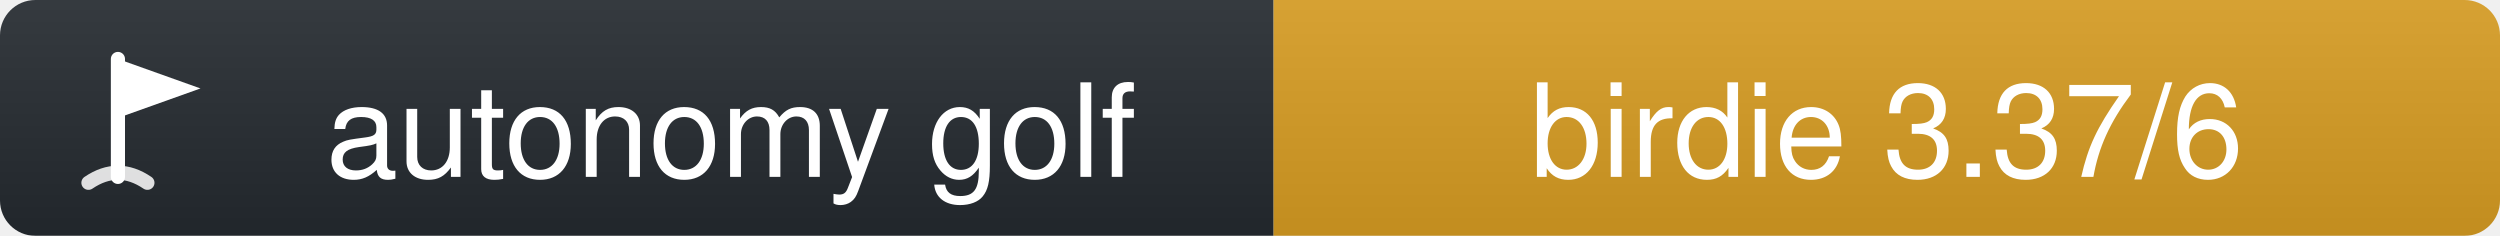
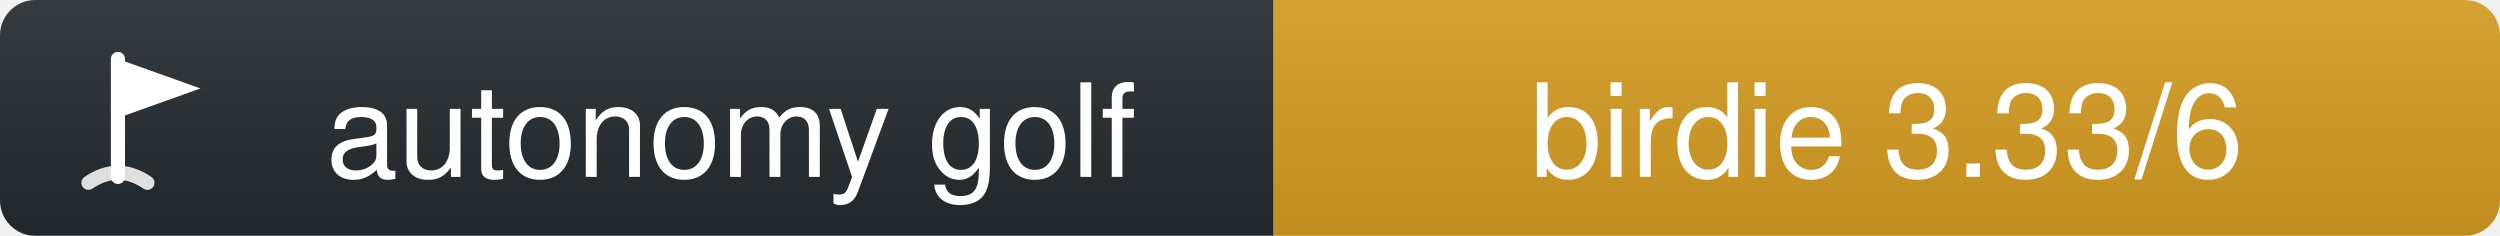
- <svg xmlns="http://www.w3.org/2000/svg" width="212" height="20" role="img" aria-label="Autonomy golf: birdie, 3.37/6 mean score, 7.44 mean complexity across 43 commits">
+ <svg xmlns="http://www.w3.org/2000/svg" width="212" height="20" role="img" aria-label="Autonomy golf: birdie, 3.33/6 mean score, 7.32 mean complexity across 44 commits">
  <linearGradient id="badge-fill" x2="0" y2="100%">
    <stop offset="0" stop-color="#ffffff" stop-opacity=".08" />
    <stop offset="1" stop-opacity=".08" />
  </linearGradient>
  <mask id="badge-mask">
    <rect width="212" height="20" rx="3" fill="#fff" />
  </mask>
  <g mask="url(#badge-mask)">
    <rect width="108" height="20" fill="#24292f" />
    <rect x="108" width="104" height="20" fill="#d29922" />
    <rect width="212" height="20" fill="url(#badge-fill)" />
  </g>
  <g fill="none" stroke="#fff" stroke-width="1.2" stroke-linecap="round" stroke-linejoin="round">
    <line x1="10" y1="5" x2="10" y2="15" />
    <path d="M10 5 L17 7.5 L10 10 Z" fill="#fff" stroke="none" />
    <path d="M7.5 15.5 Q10 13.8 12.5 15.5" opacity="0.85" />
  </g>
  <g fill="#fff" text-anchor="middle" font-family="-apple-system,BlinkMacSystemFont,'Segoe UI',Helvetica,Arial,sans-serif" font-size="11">
    <text x="62.0" y="15">autonomy golf</text>
-     <text x="160.0" y="15">birdie 3.37/6</text>
+     <text x="160.0" y="15">birdie 3.33/6</text>
  </g>
</svg>
